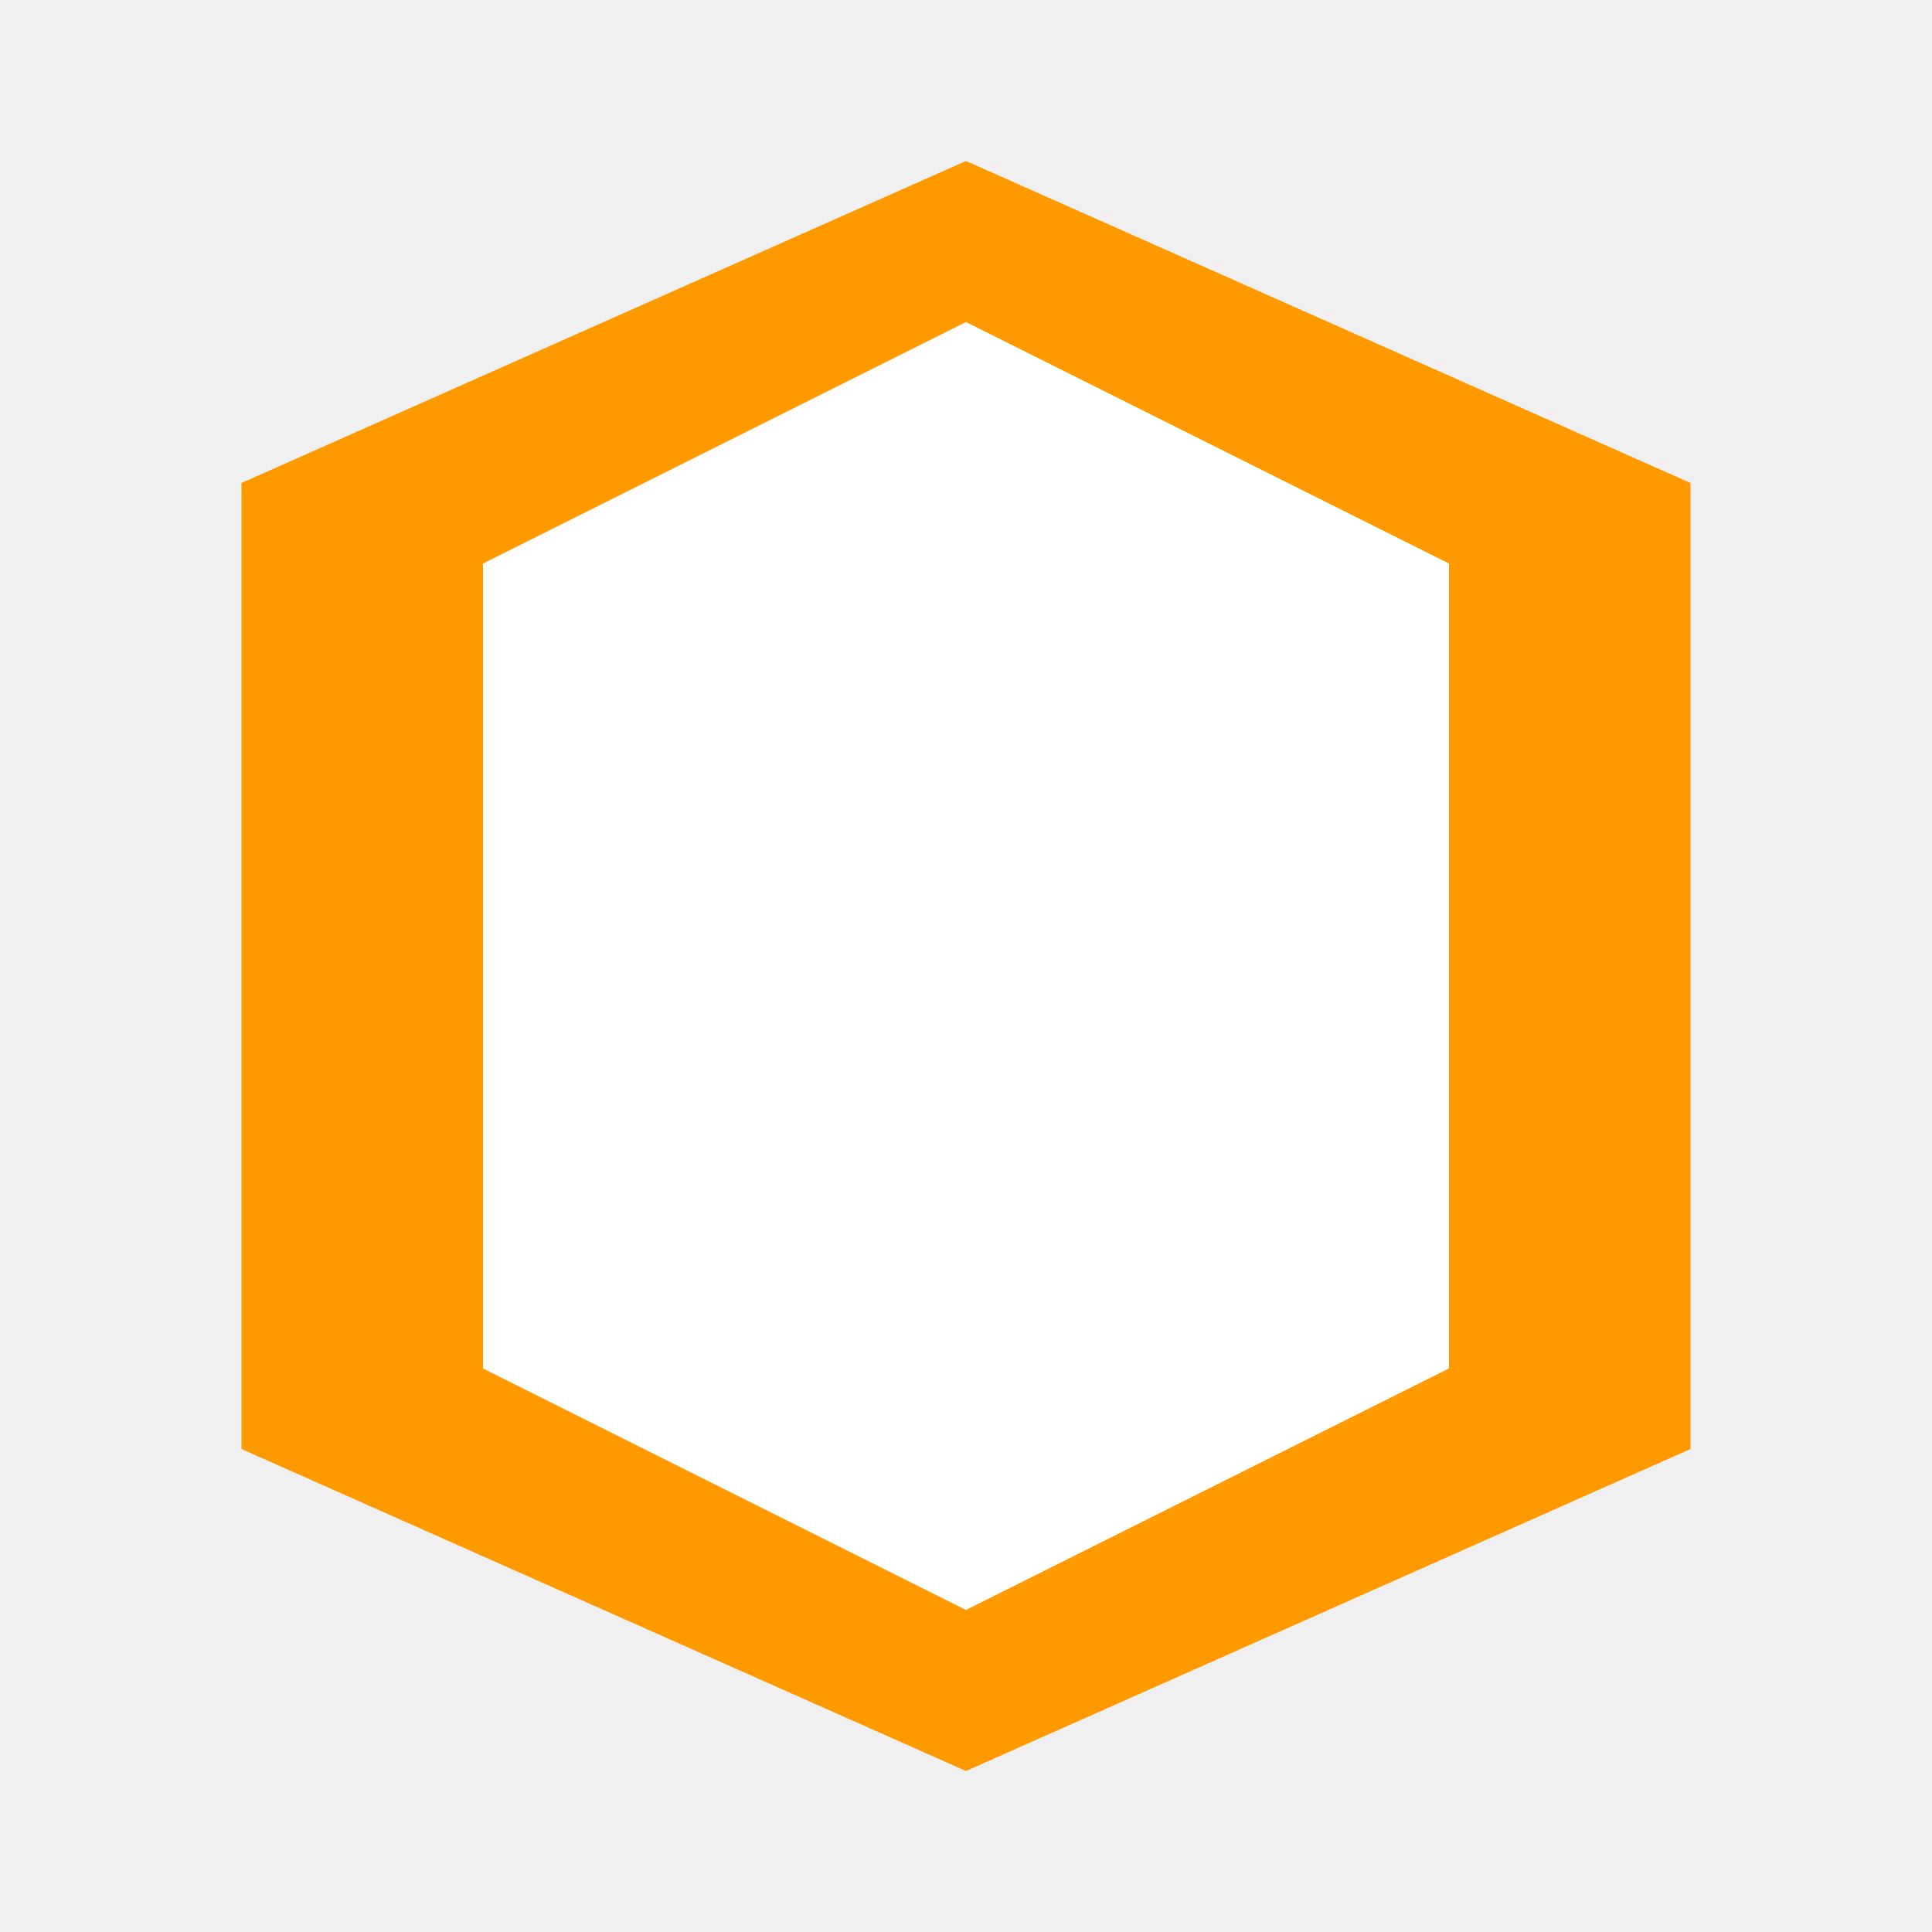
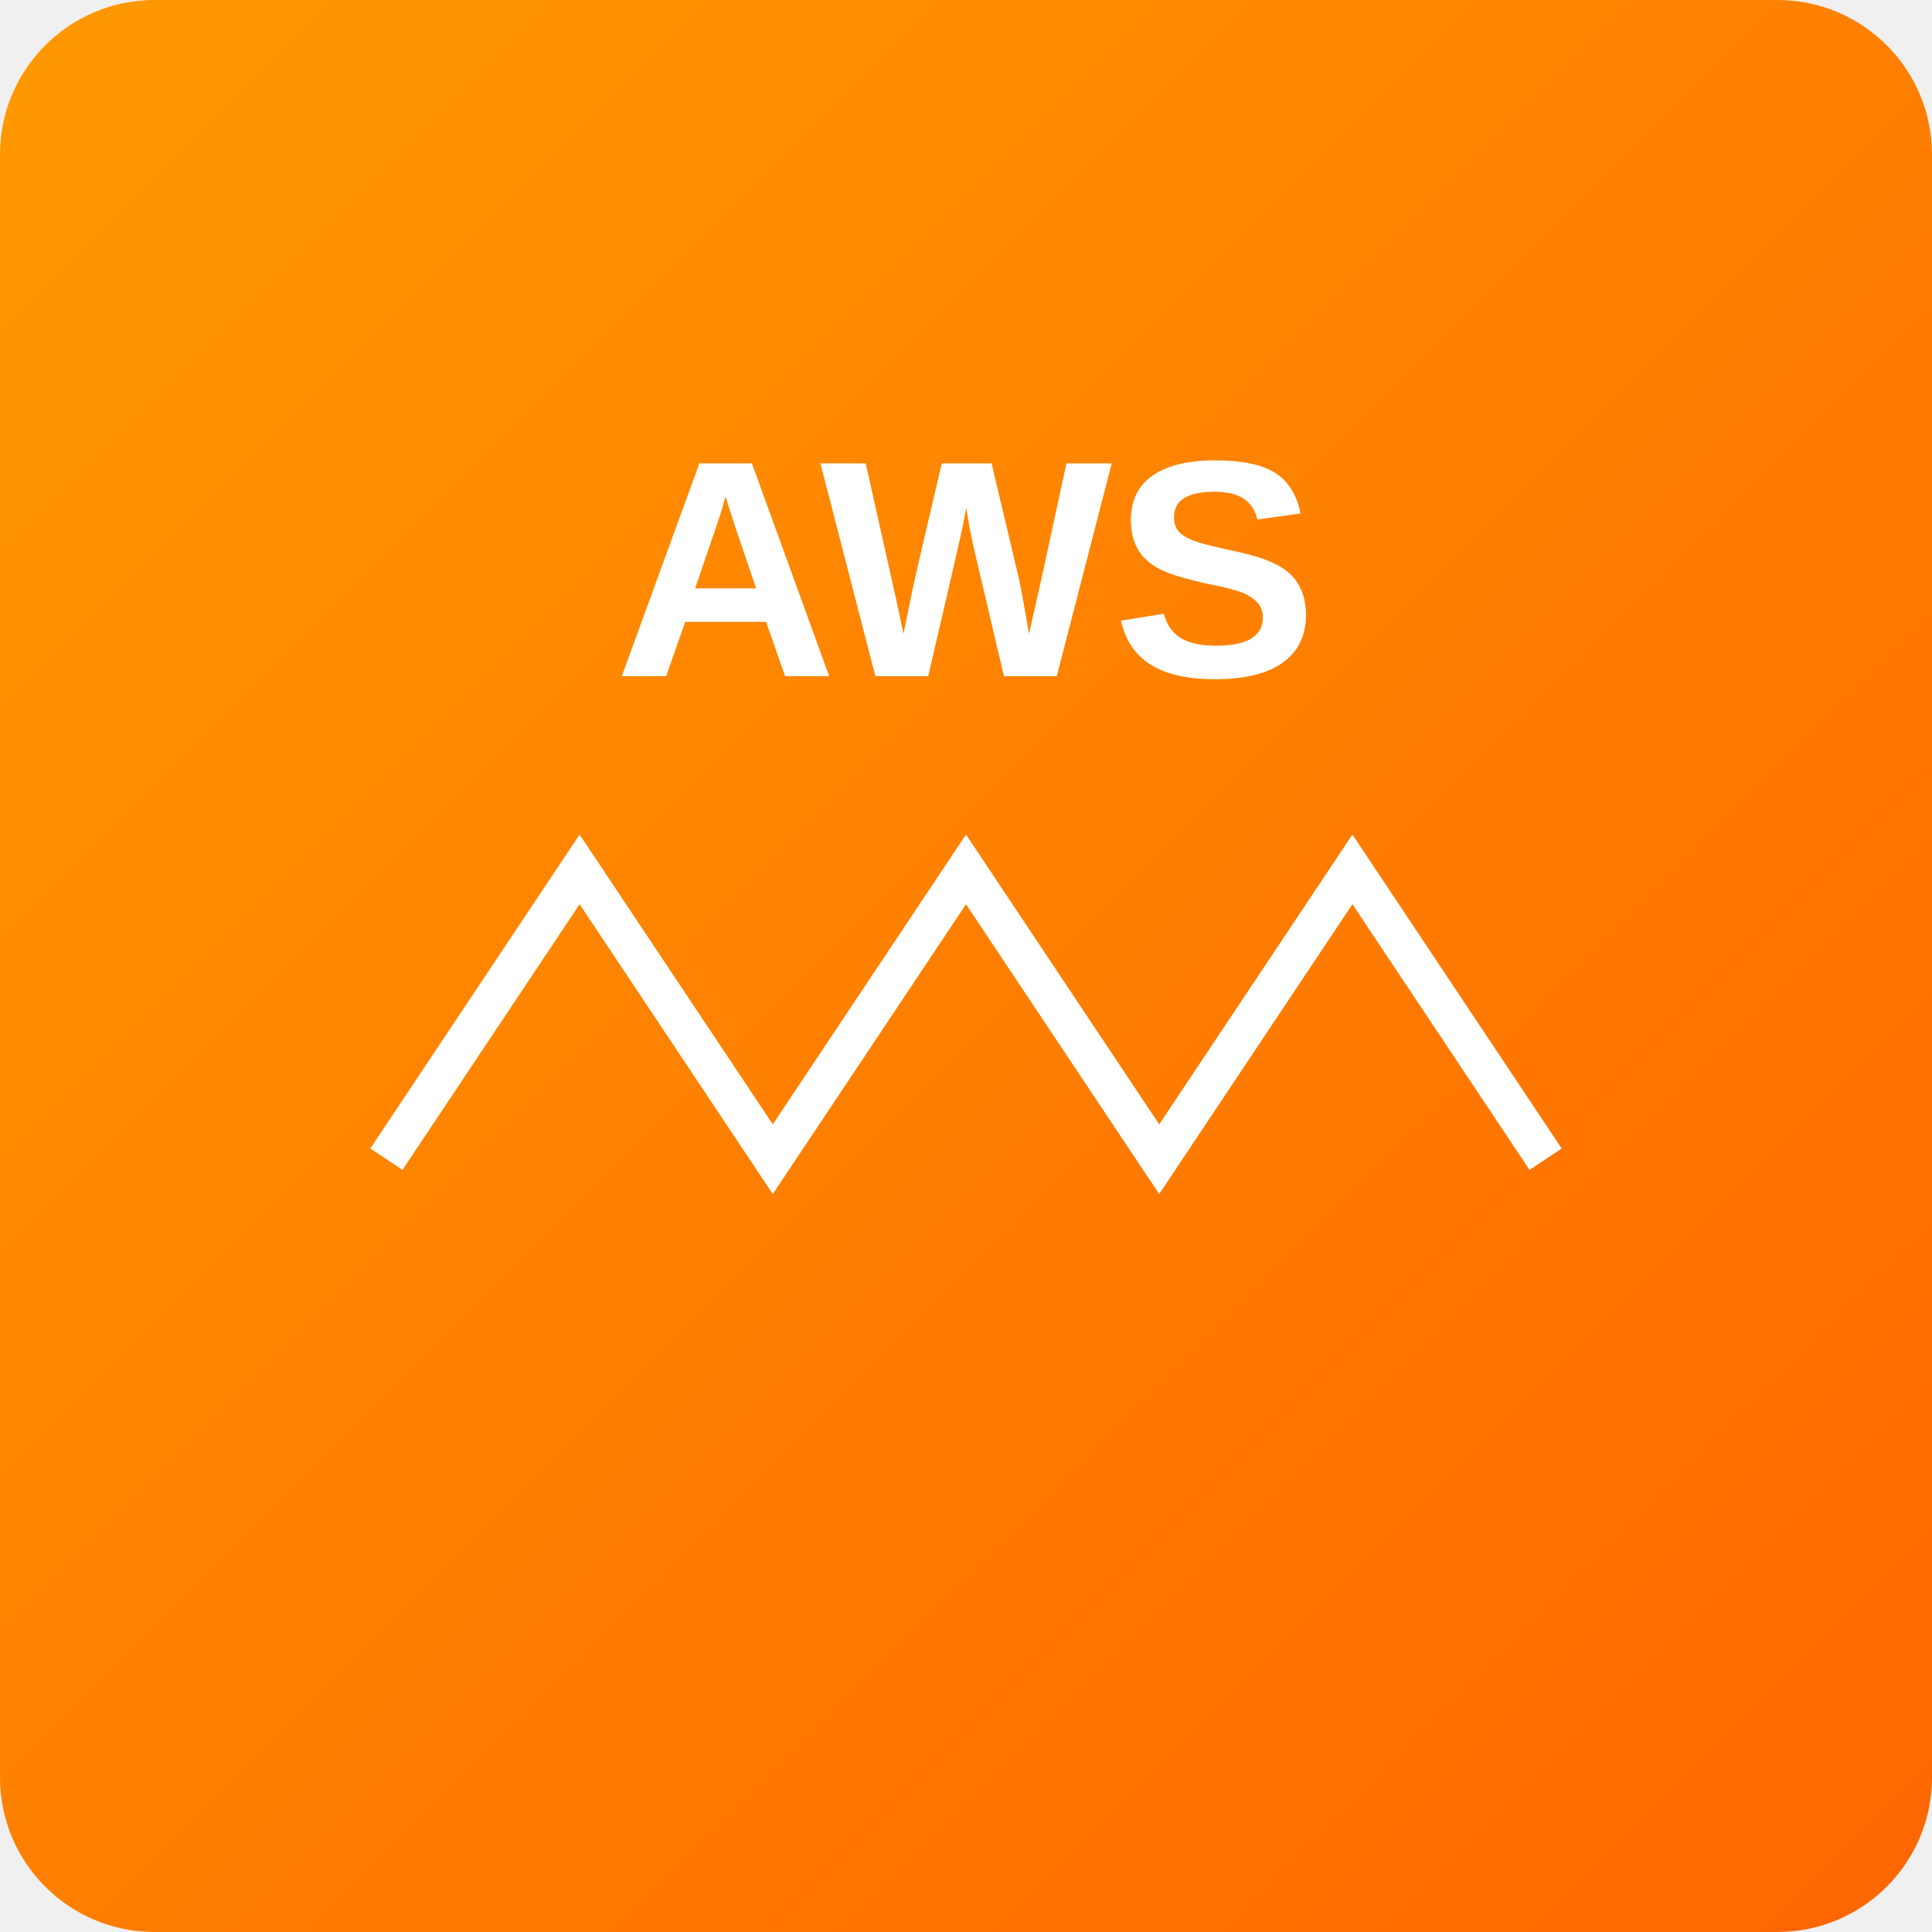
- <svg xmlns="http://www.w3.org/2000/svg" viewBox="0 0 24 24" fill="none">
-   <path d="M3 6L12 2L21 6V18L12 22L3 18V6Z" fill="#FF9900" />
-   <path d="M12 4L18 7V17L12 20L6 17V7L12 4Z" fill="#FFFFFF" />
+ <svg xmlns="http://www.w3.org/2000/svg" viewBox="0 0 100 100">
+   <defs>
+     <linearGradient id="awsGradient" x1="0%" y1="0%" x2="100%" y2="100%">
+       <stop offset="0%" style="stop-color:#FF9900;stop-opacity:1" />
+       <stop offset="100%" style="stop-color:#FF6600;stop-opacity:1" />
+     </linearGradient>
+   </defs>
+   <rect width="100" height="100" rx="8" fill="url(#awsGradient)" />
+   <text x="50" y="35" font-family="Arial, sans-serif" font-size="16" font-weight="bold" text-anchor="middle" fill="white">AWS</text>
+   <path d="M20 60 L30 45 L40 60 L50 45 L60 60 L70 45 L80 60" stroke="white" stroke-width="2" fill="none" />
</svg>
